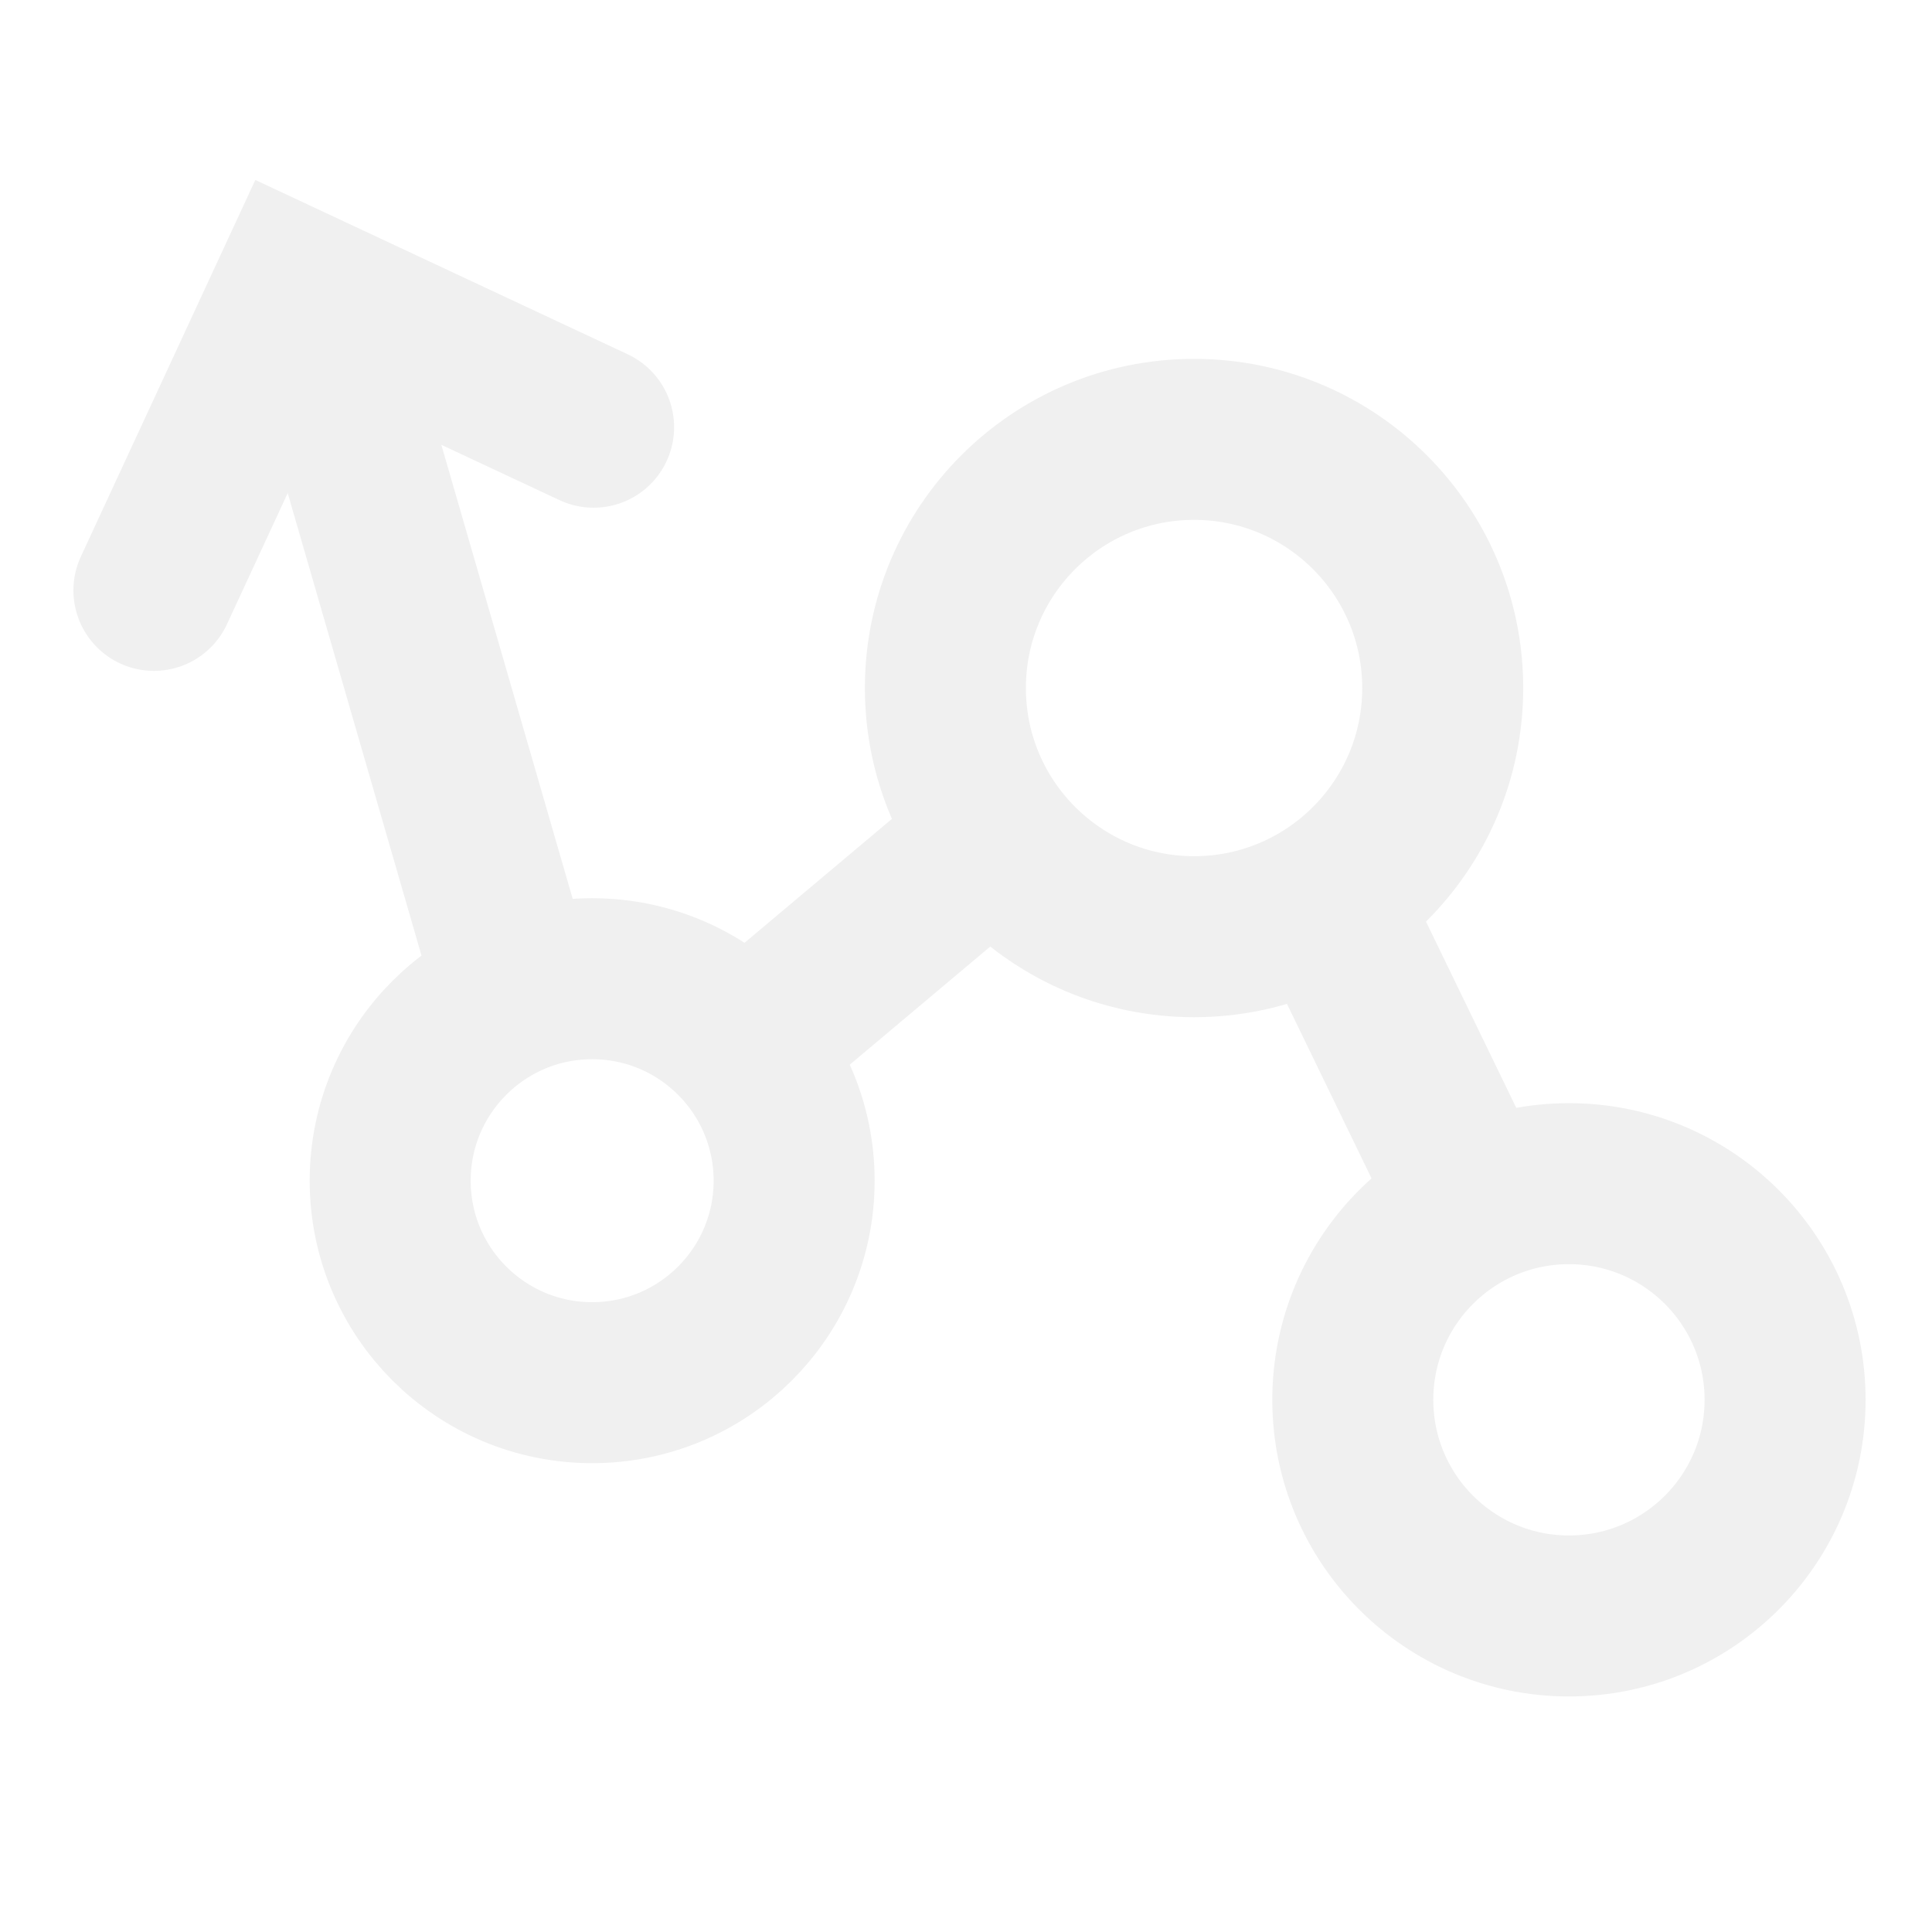
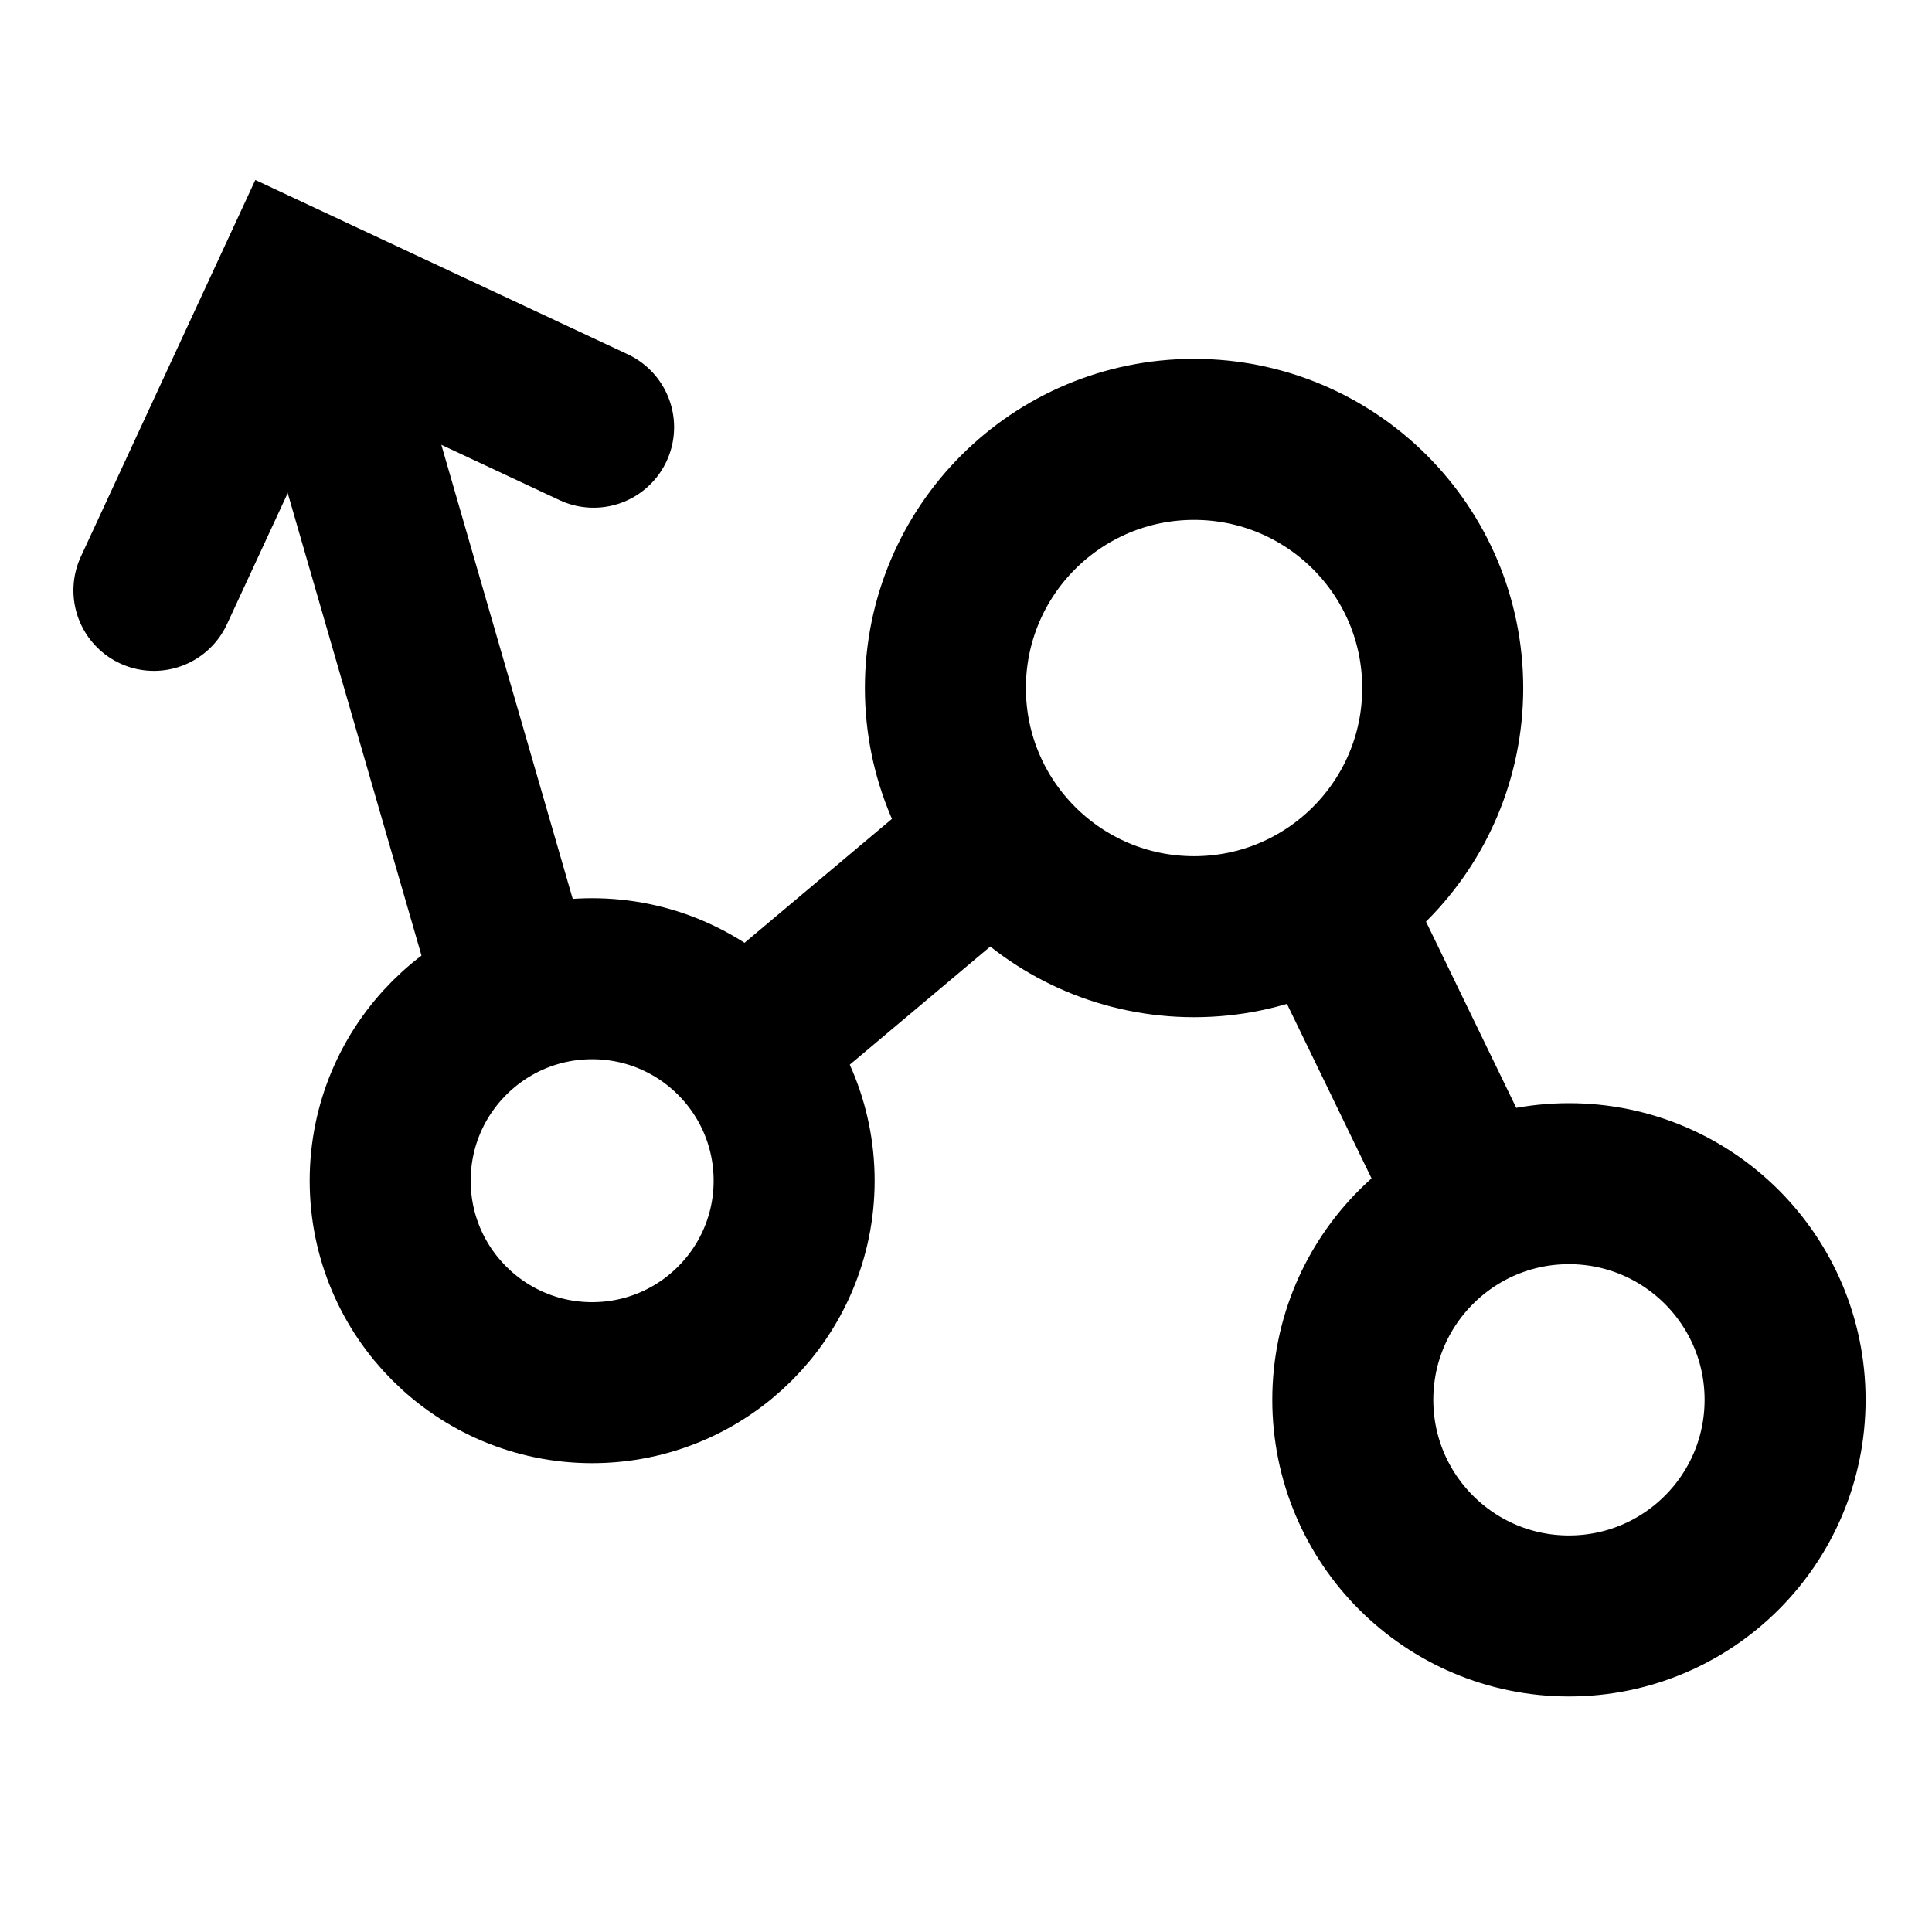
<svg xmlns="http://www.w3.org/2000/svg" width="24" height="24" viewBox="0 0 24 24" fill="none">
-   <circle cx="19.49" cy="17.389" r="2.685" stroke="#F0F0F0" stroke-width="2" />
-   <circle cx="14.833" cy="8.547" r="3.089" stroke="#F0F0F0" stroke-width="2" />
-   <circle cx="7.356" cy="14.667" r="2.509" stroke="#F0F0F0" stroke-width="2" />
-   <line x1="18.59" y1="15.548" x2="16.544" y2="11.327" stroke="#F0F0F0" stroke-width="2" />
-   <line x1="9.343" y1="12.939" x2="12.048" y2="10.665" stroke="#F0F0F0" stroke-width="2" />
-   <line x1="6.395" y1="12.278" x2="4.152" y2="4.525" stroke="#F0F0F0" stroke-width="2" />
-   <path d="M1.912 7.334L3.657 3.567L7.374 5.307" stroke="#F0F0F0" stroke-width="2" stroke-linecap="round" />
+   <circle cx="19.49" cy="17.389" r="2.685" stroke="#000000" stroke-width="2" />
+   <circle cx="14.833" cy="8.547" r="3.089" stroke="#000000" stroke-width="2" />
+   <circle cx="7.356" cy="14.667" r="2.509" stroke="#000000" stroke-width="2" />
+   <line x1="18.59" y1="15.548" x2="16.544" y2="11.327" stroke="#000000" stroke-width="2" />
+   <line x1="9.343" y1="12.939" x2="12.048" y2="10.665" stroke="#000000" stroke-width="2" />
+   <line x1="6.395" y1="12.278" x2="4.152" y2="4.525" stroke="#000000" stroke-width="2" />
+   <path d="M1.912 7.334L3.657 3.567L7.374 5.307" stroke="#000000" stroke-width="2" stroke-linecap="round" />
</svg>
